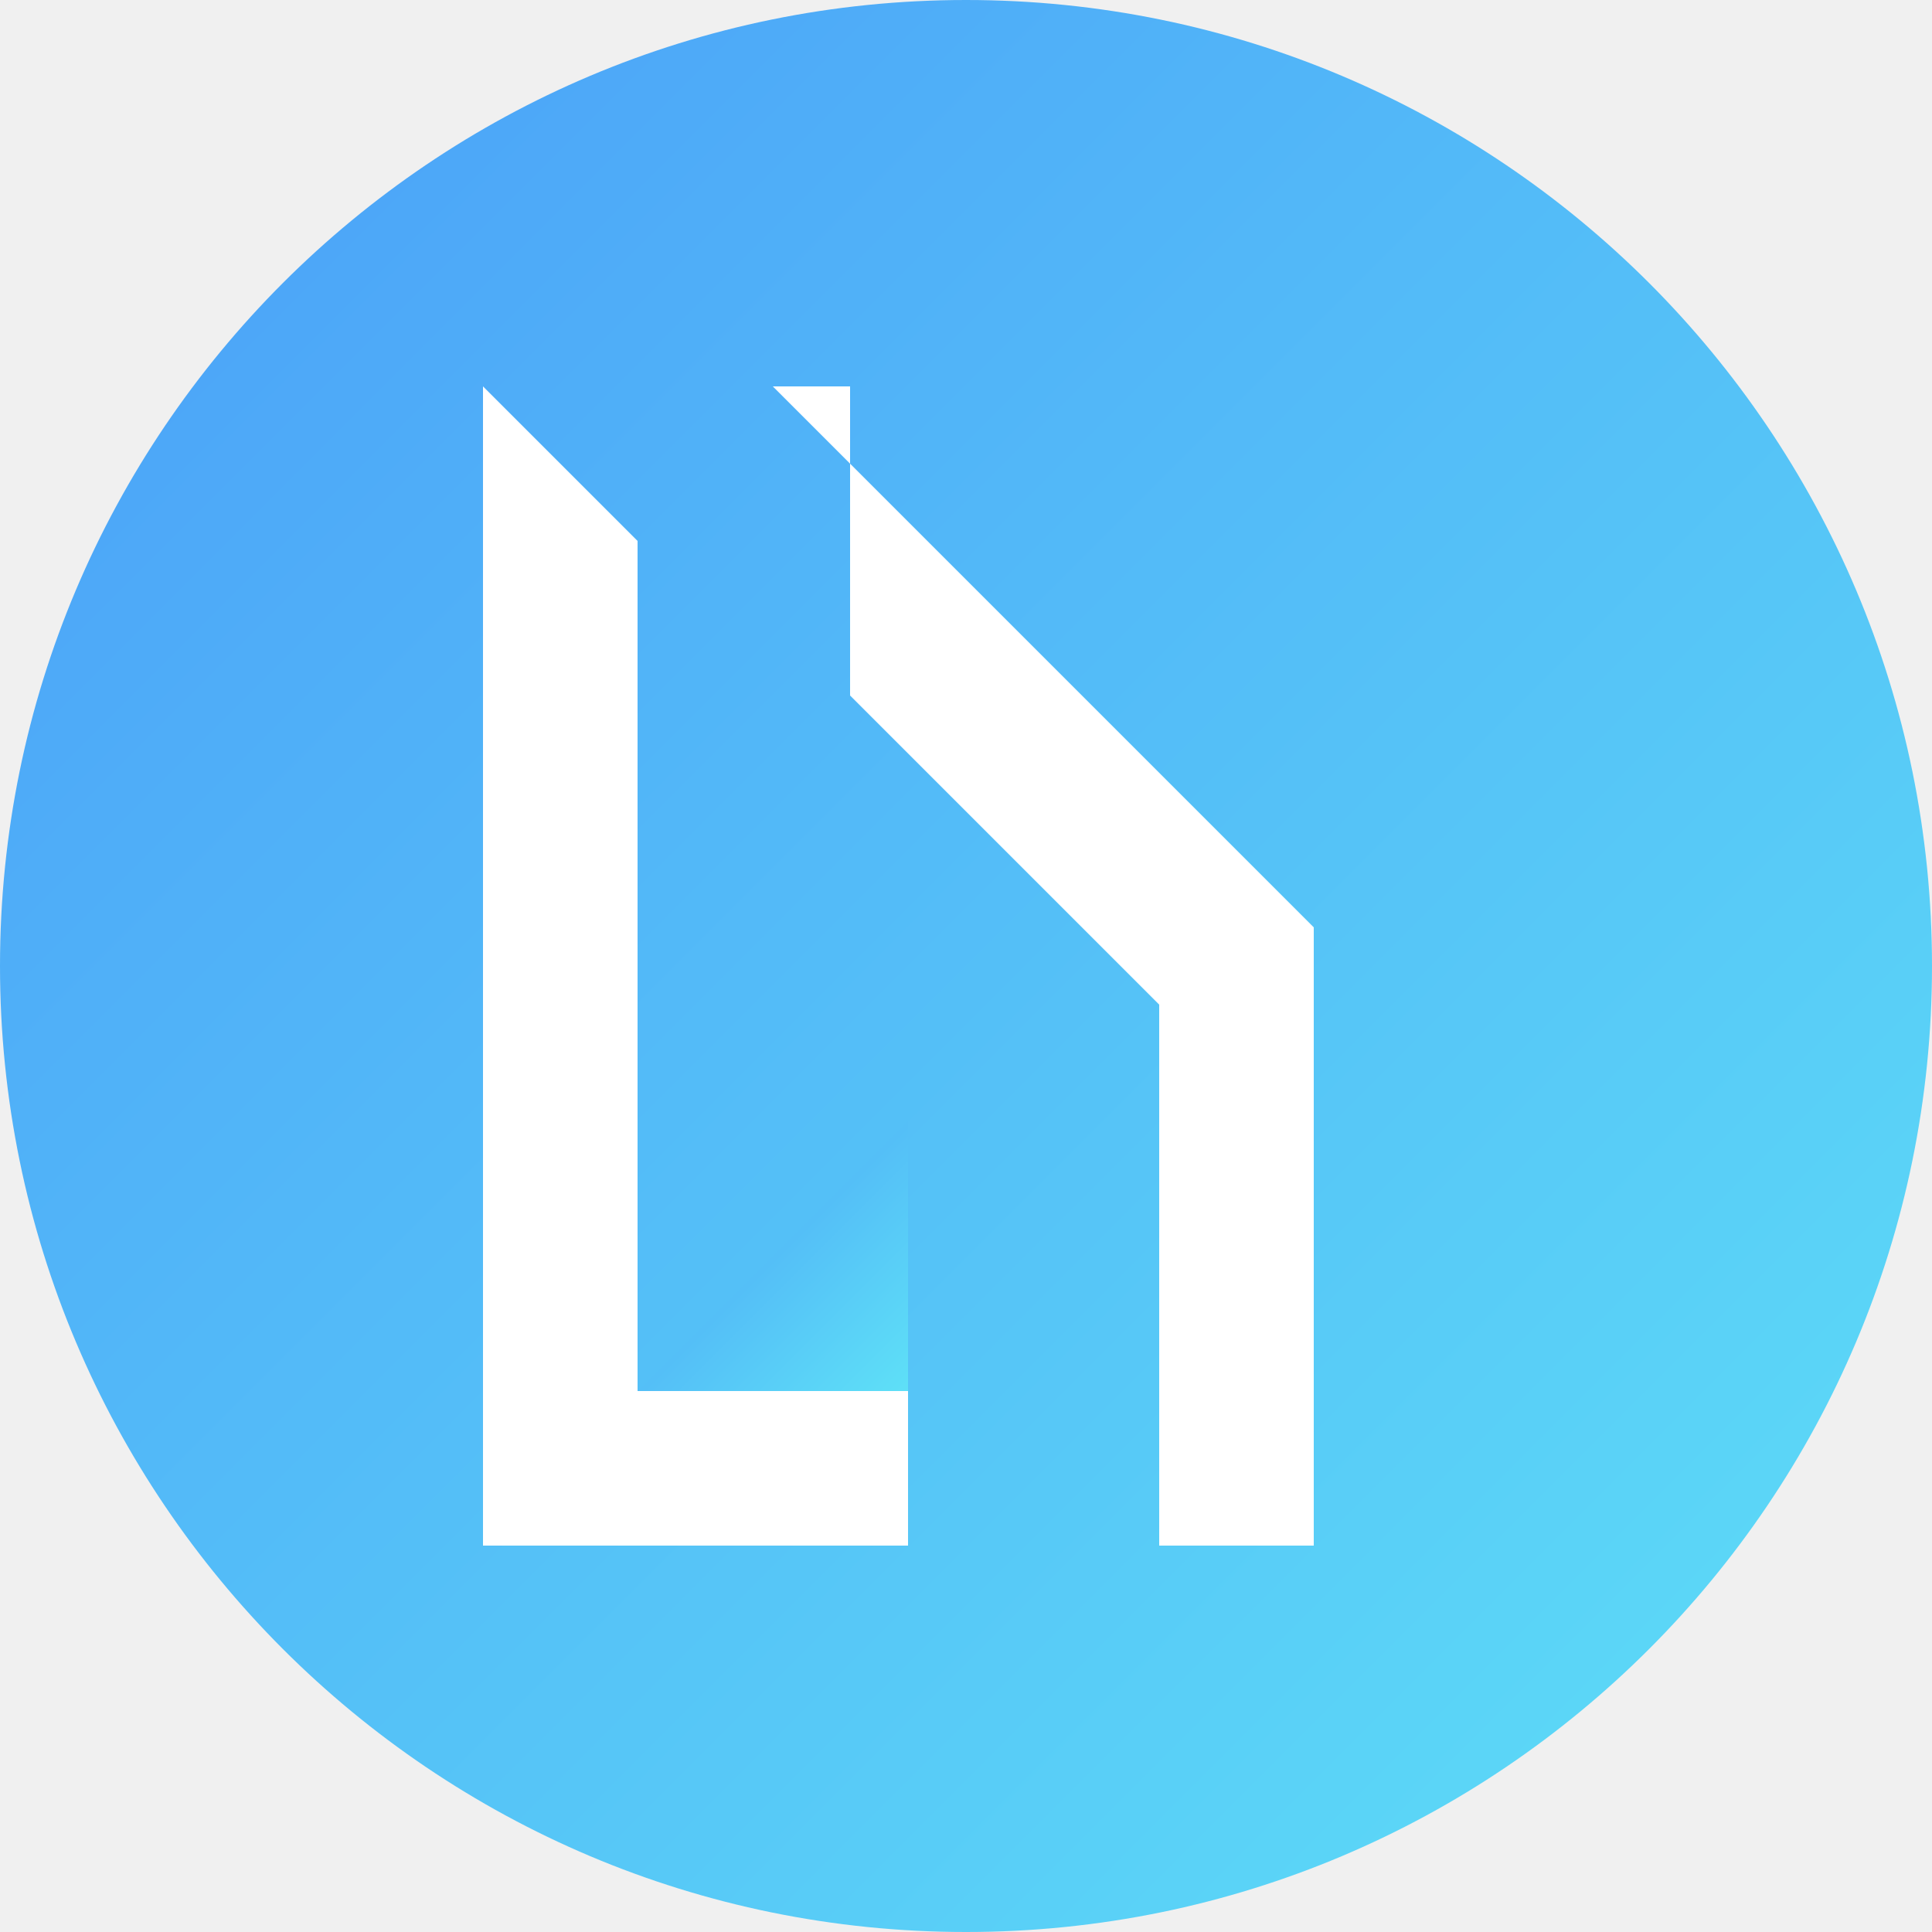
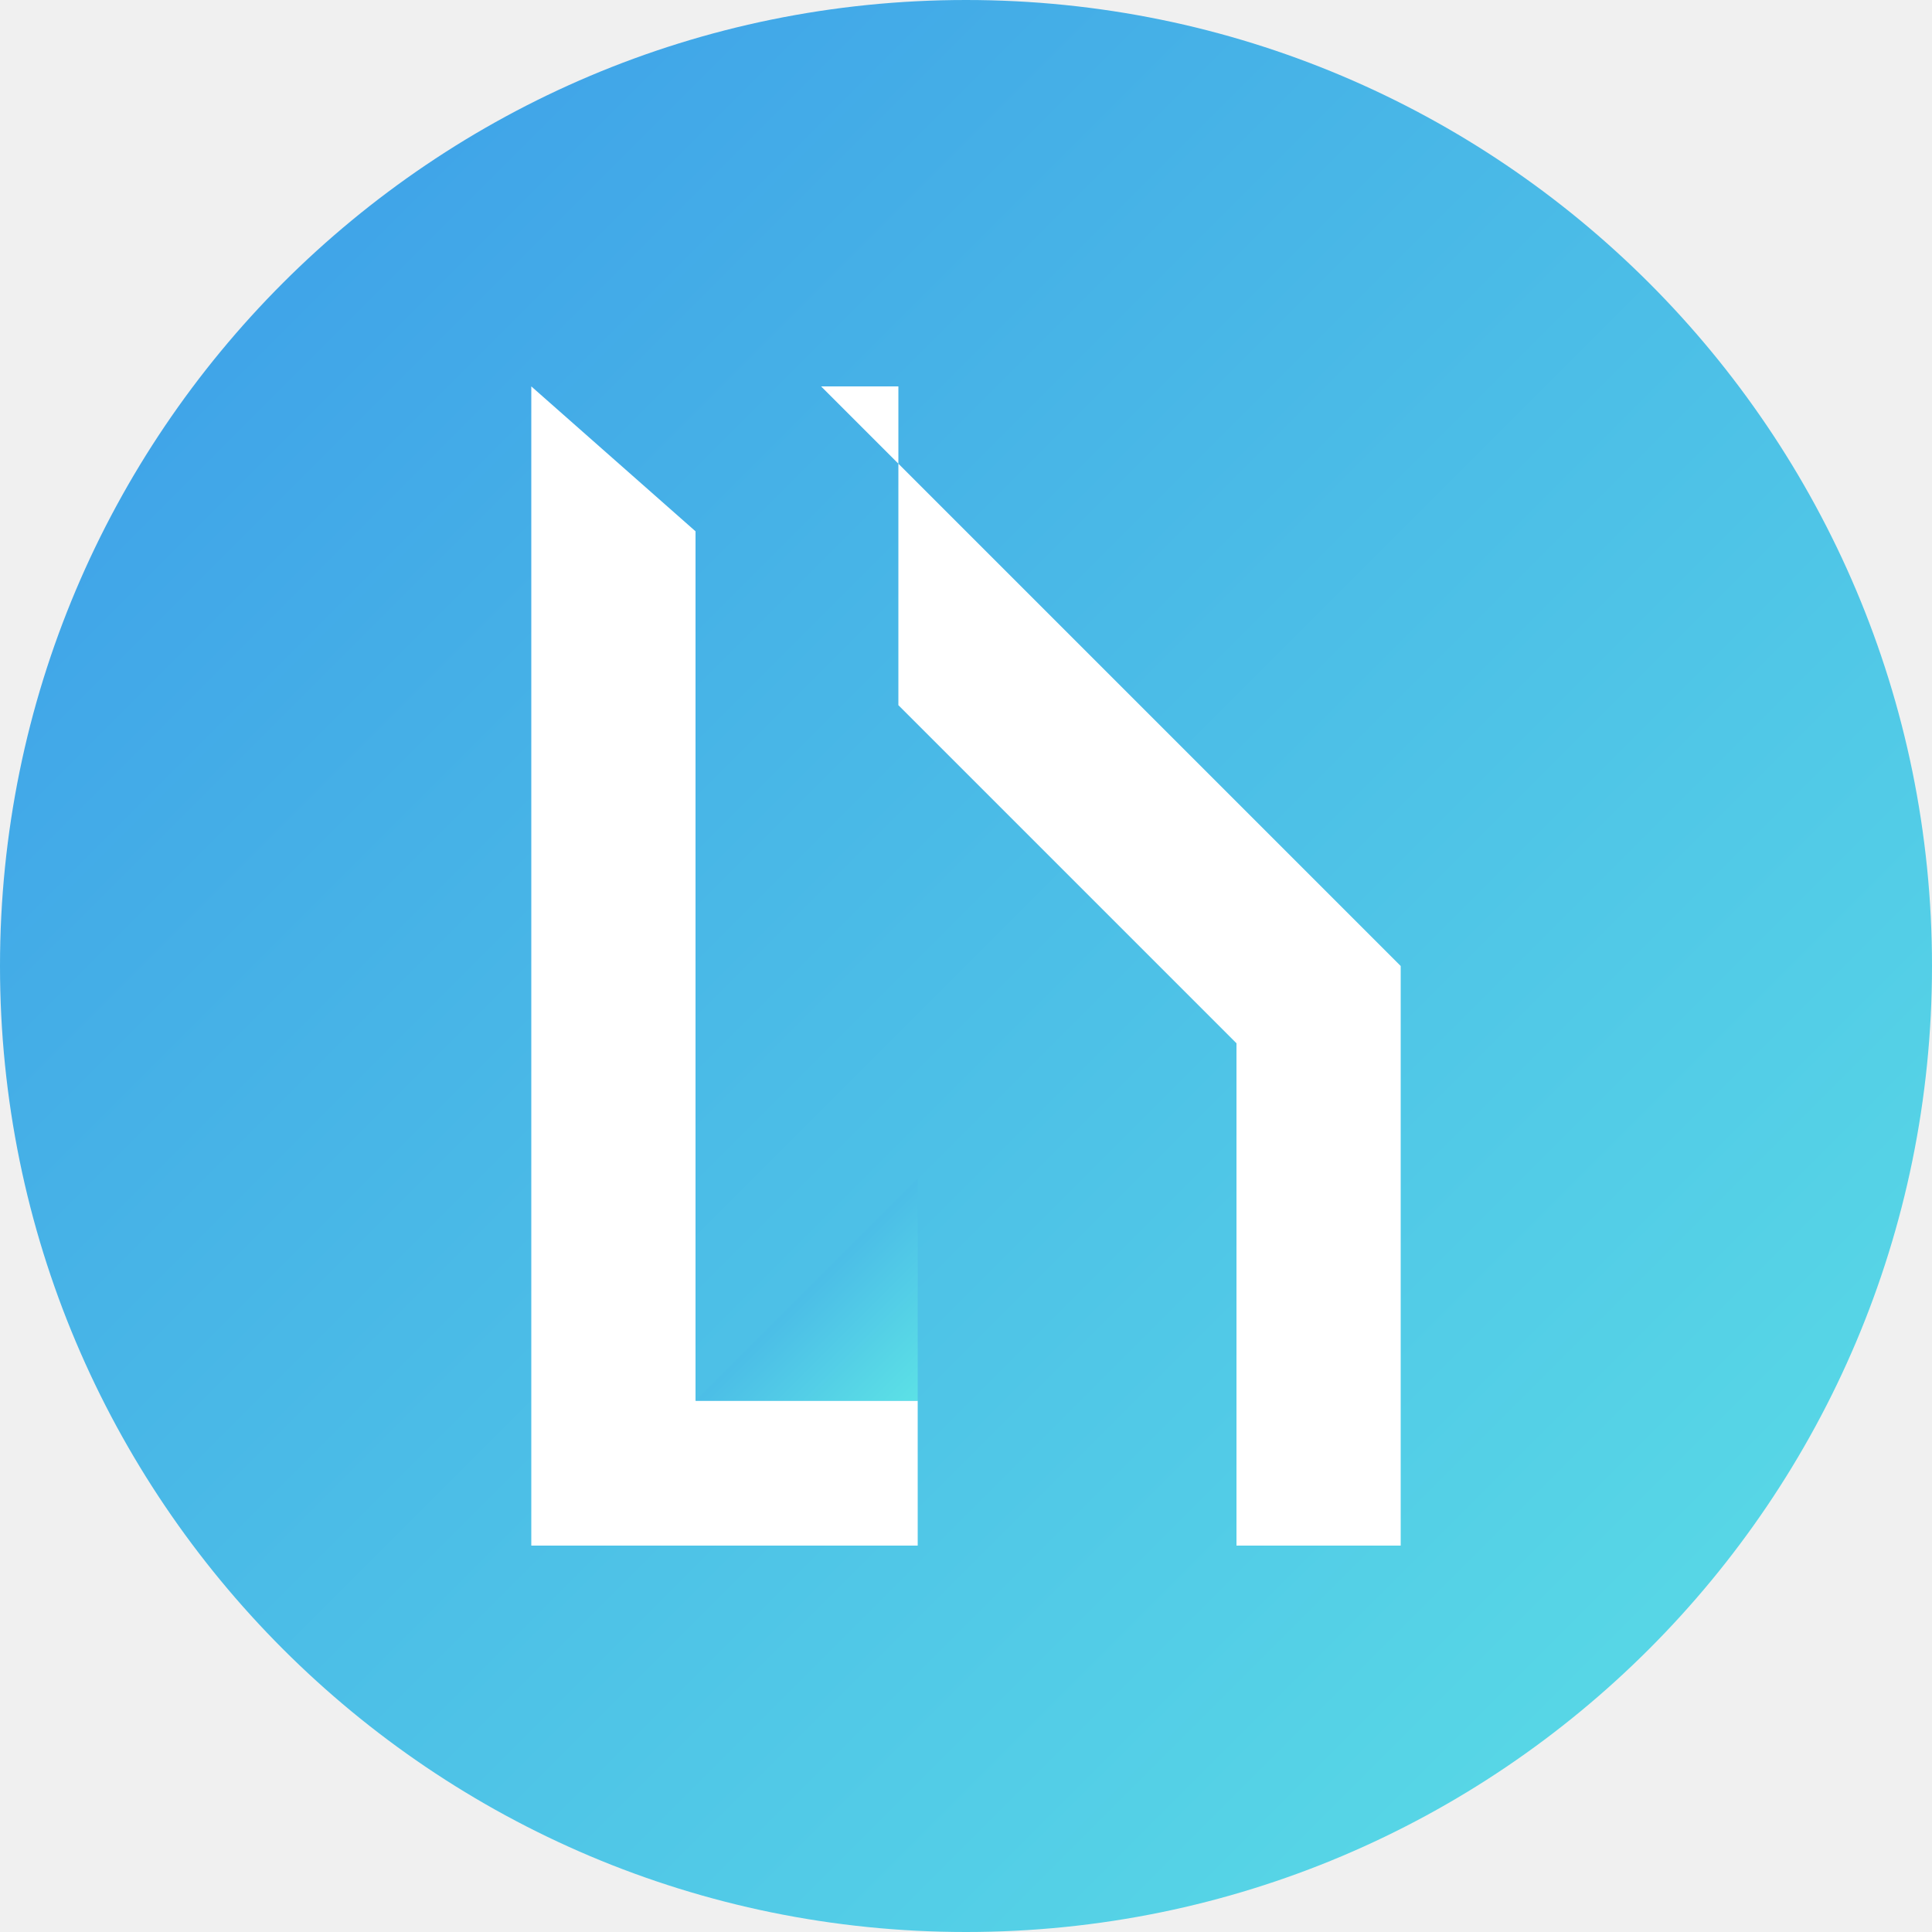
- <svg xmlns="http://www.w3.org/2000/svg" viewBox="0 0 100 100">
+ <svg xmlns="http://www.w3.org/2000/svg" viewBox="0 0 200 200">
  <defs>
-     <linearGradient id="grad" x1="0%" y1="0%" x2="100%" y2="100%">
-       <stop offset="0%" style="stop-color:#4A9DF8" />
-       <stop offset="100%" style="stop-color:#5EE0F7" />
+     <linearGradient id="bg" x1="0%" y1="0%" x2="100%" y2="100%">
+       <stop offset="0%" stop-color="#3B9AE8" />
+       <stop offset="100%" stop-color="#5CE1E6" />
    </linearGradient>
  </defs>
-   <circle cx="50" cy="50" r="50" fill="url(#grad)" />
-   <g fill="white">
-     <polygon points="25,20 25,80 47,80 47,72 33,72 33,28" />
-     <polygon points="33,72 47,58 47,72" fill="url(#grad)" />
-     <polygon points="40,20 68,48 68,80 60,80 60,52 44,36 44,20" />
-   </g>
+   <circle cx="100" cy="100" r="100" fill="url(#bg)" />
+   <path d="M55 40 L55 160 L95 160 L95 145 L72 145 L72 55 Z" fill="white" />
+   <path d="M72 145 L95 122 L95 145 Z" fill="url(#bg)" />
+   <path d="M85 40 L145 100 L145 160 L128 160 L128 108 L93 73 L93 40 Z" fill="white" />
</svg>
